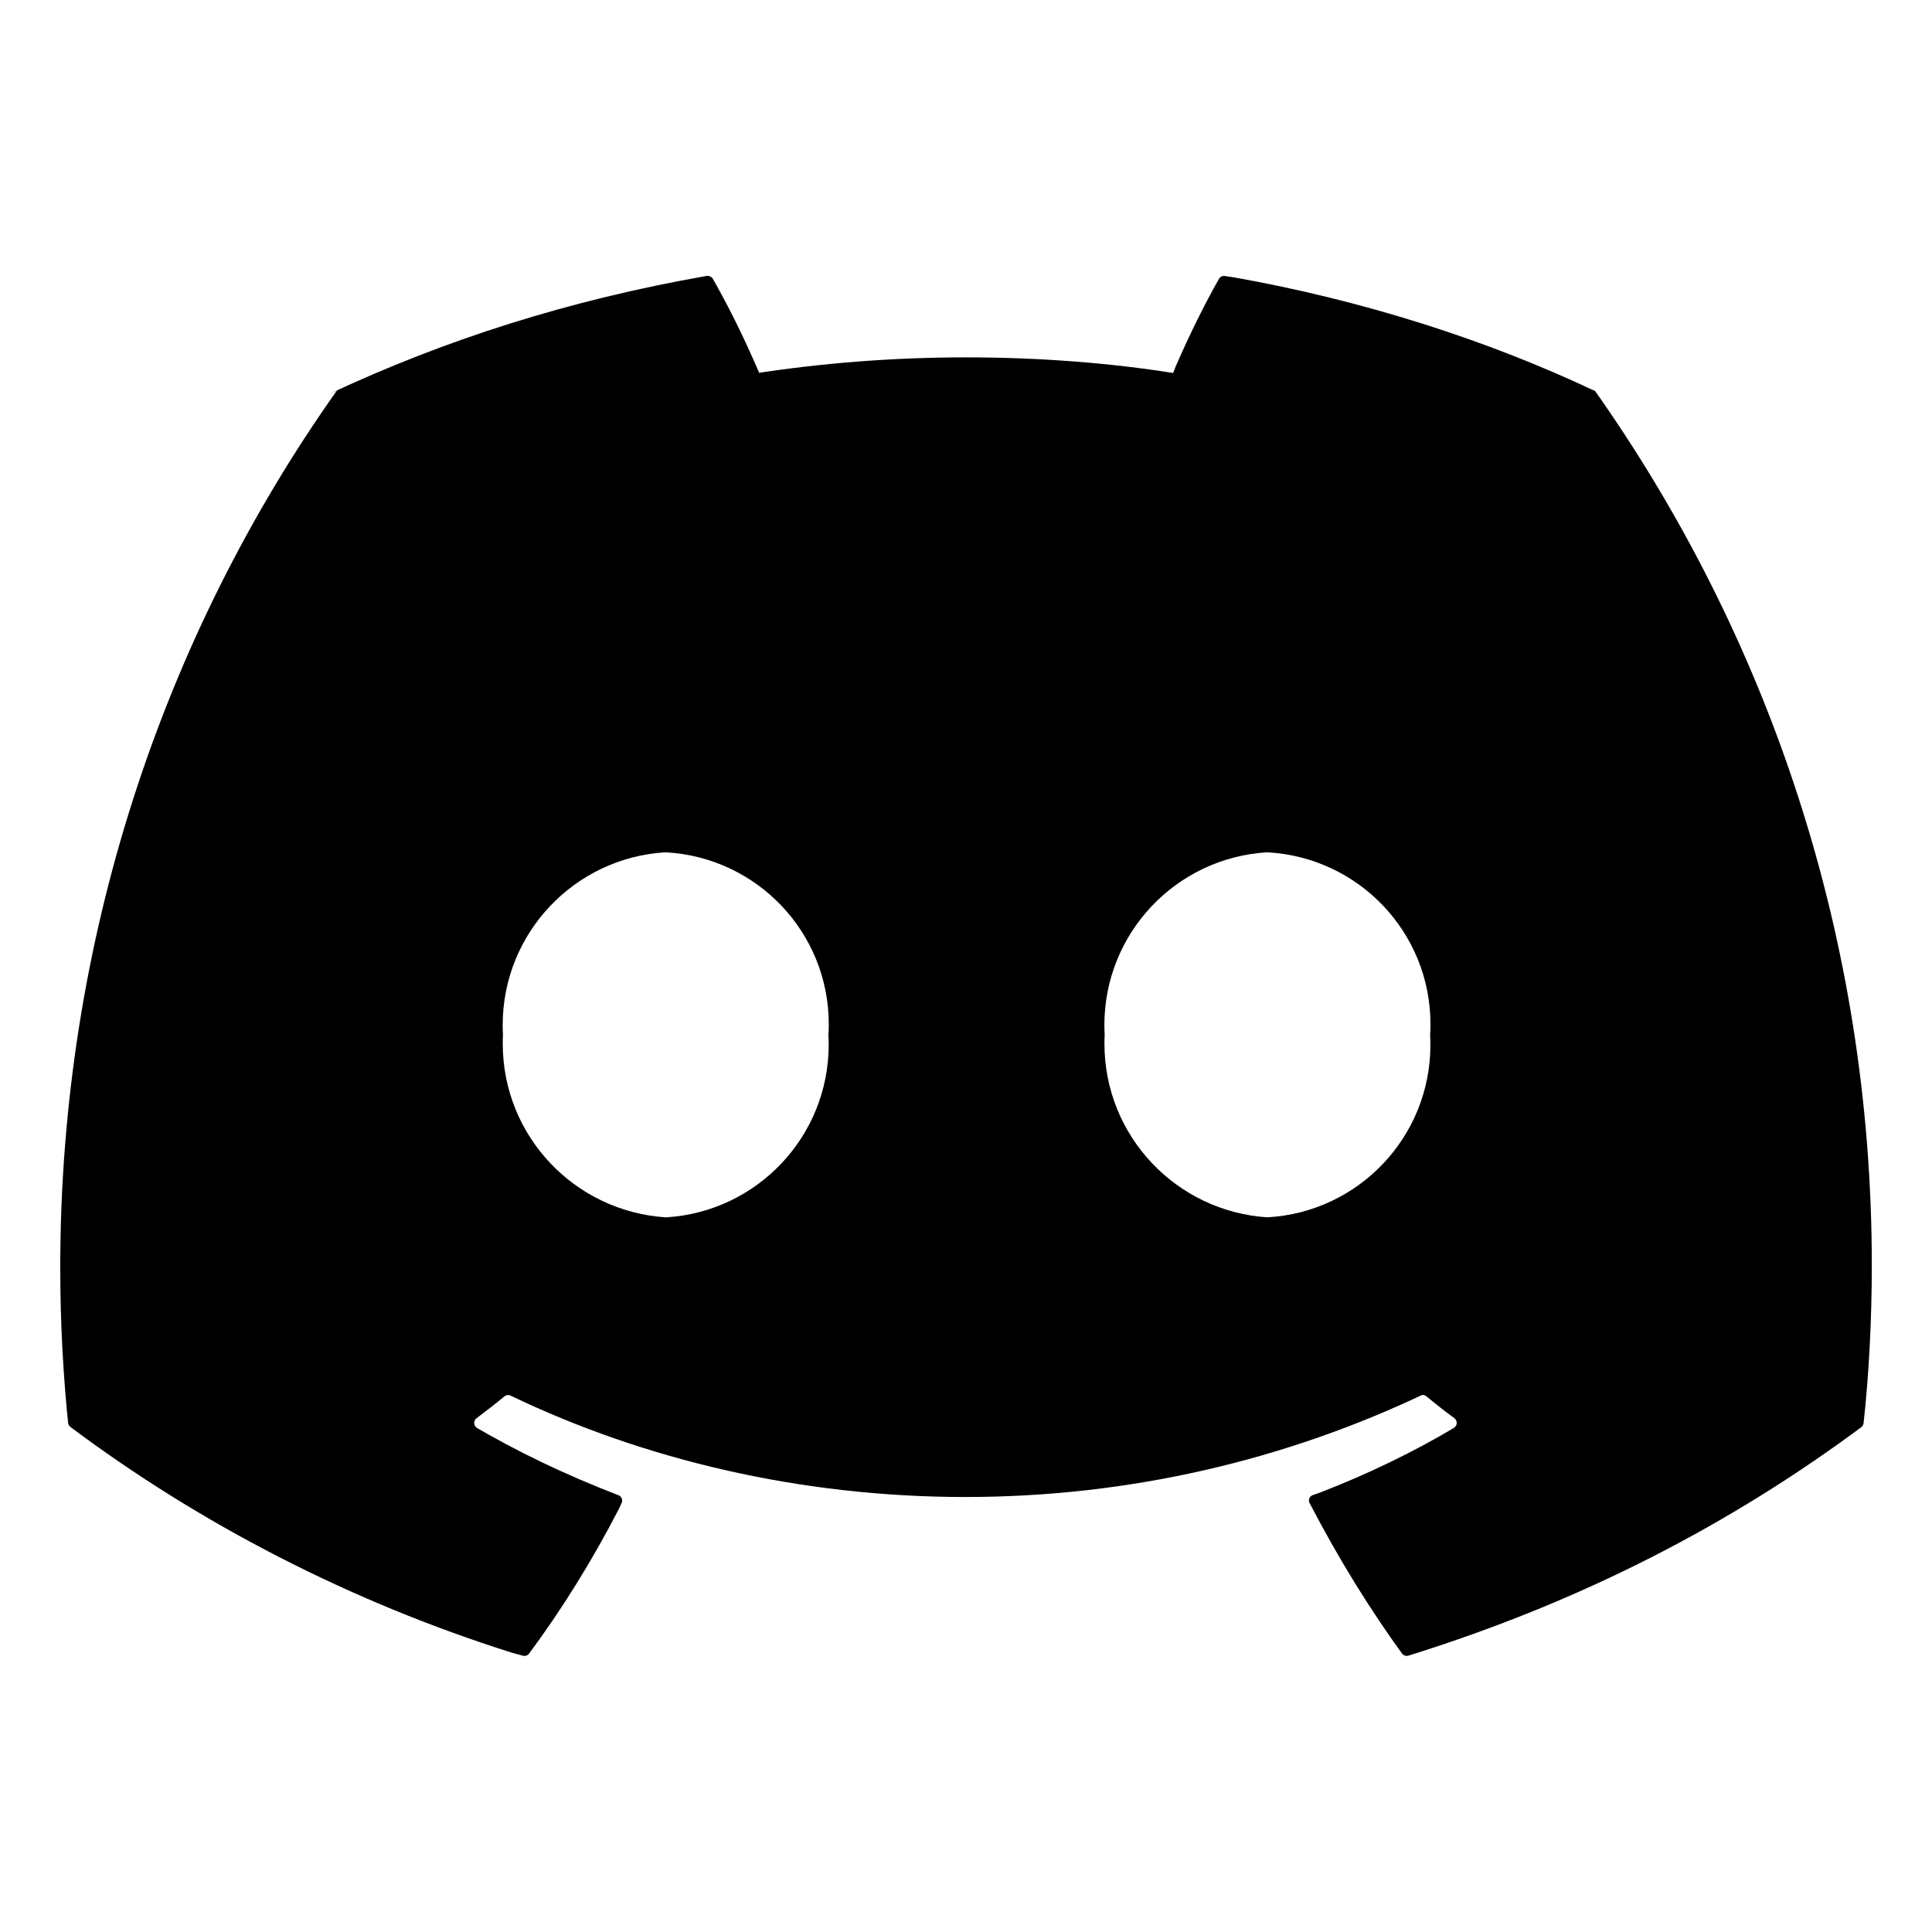
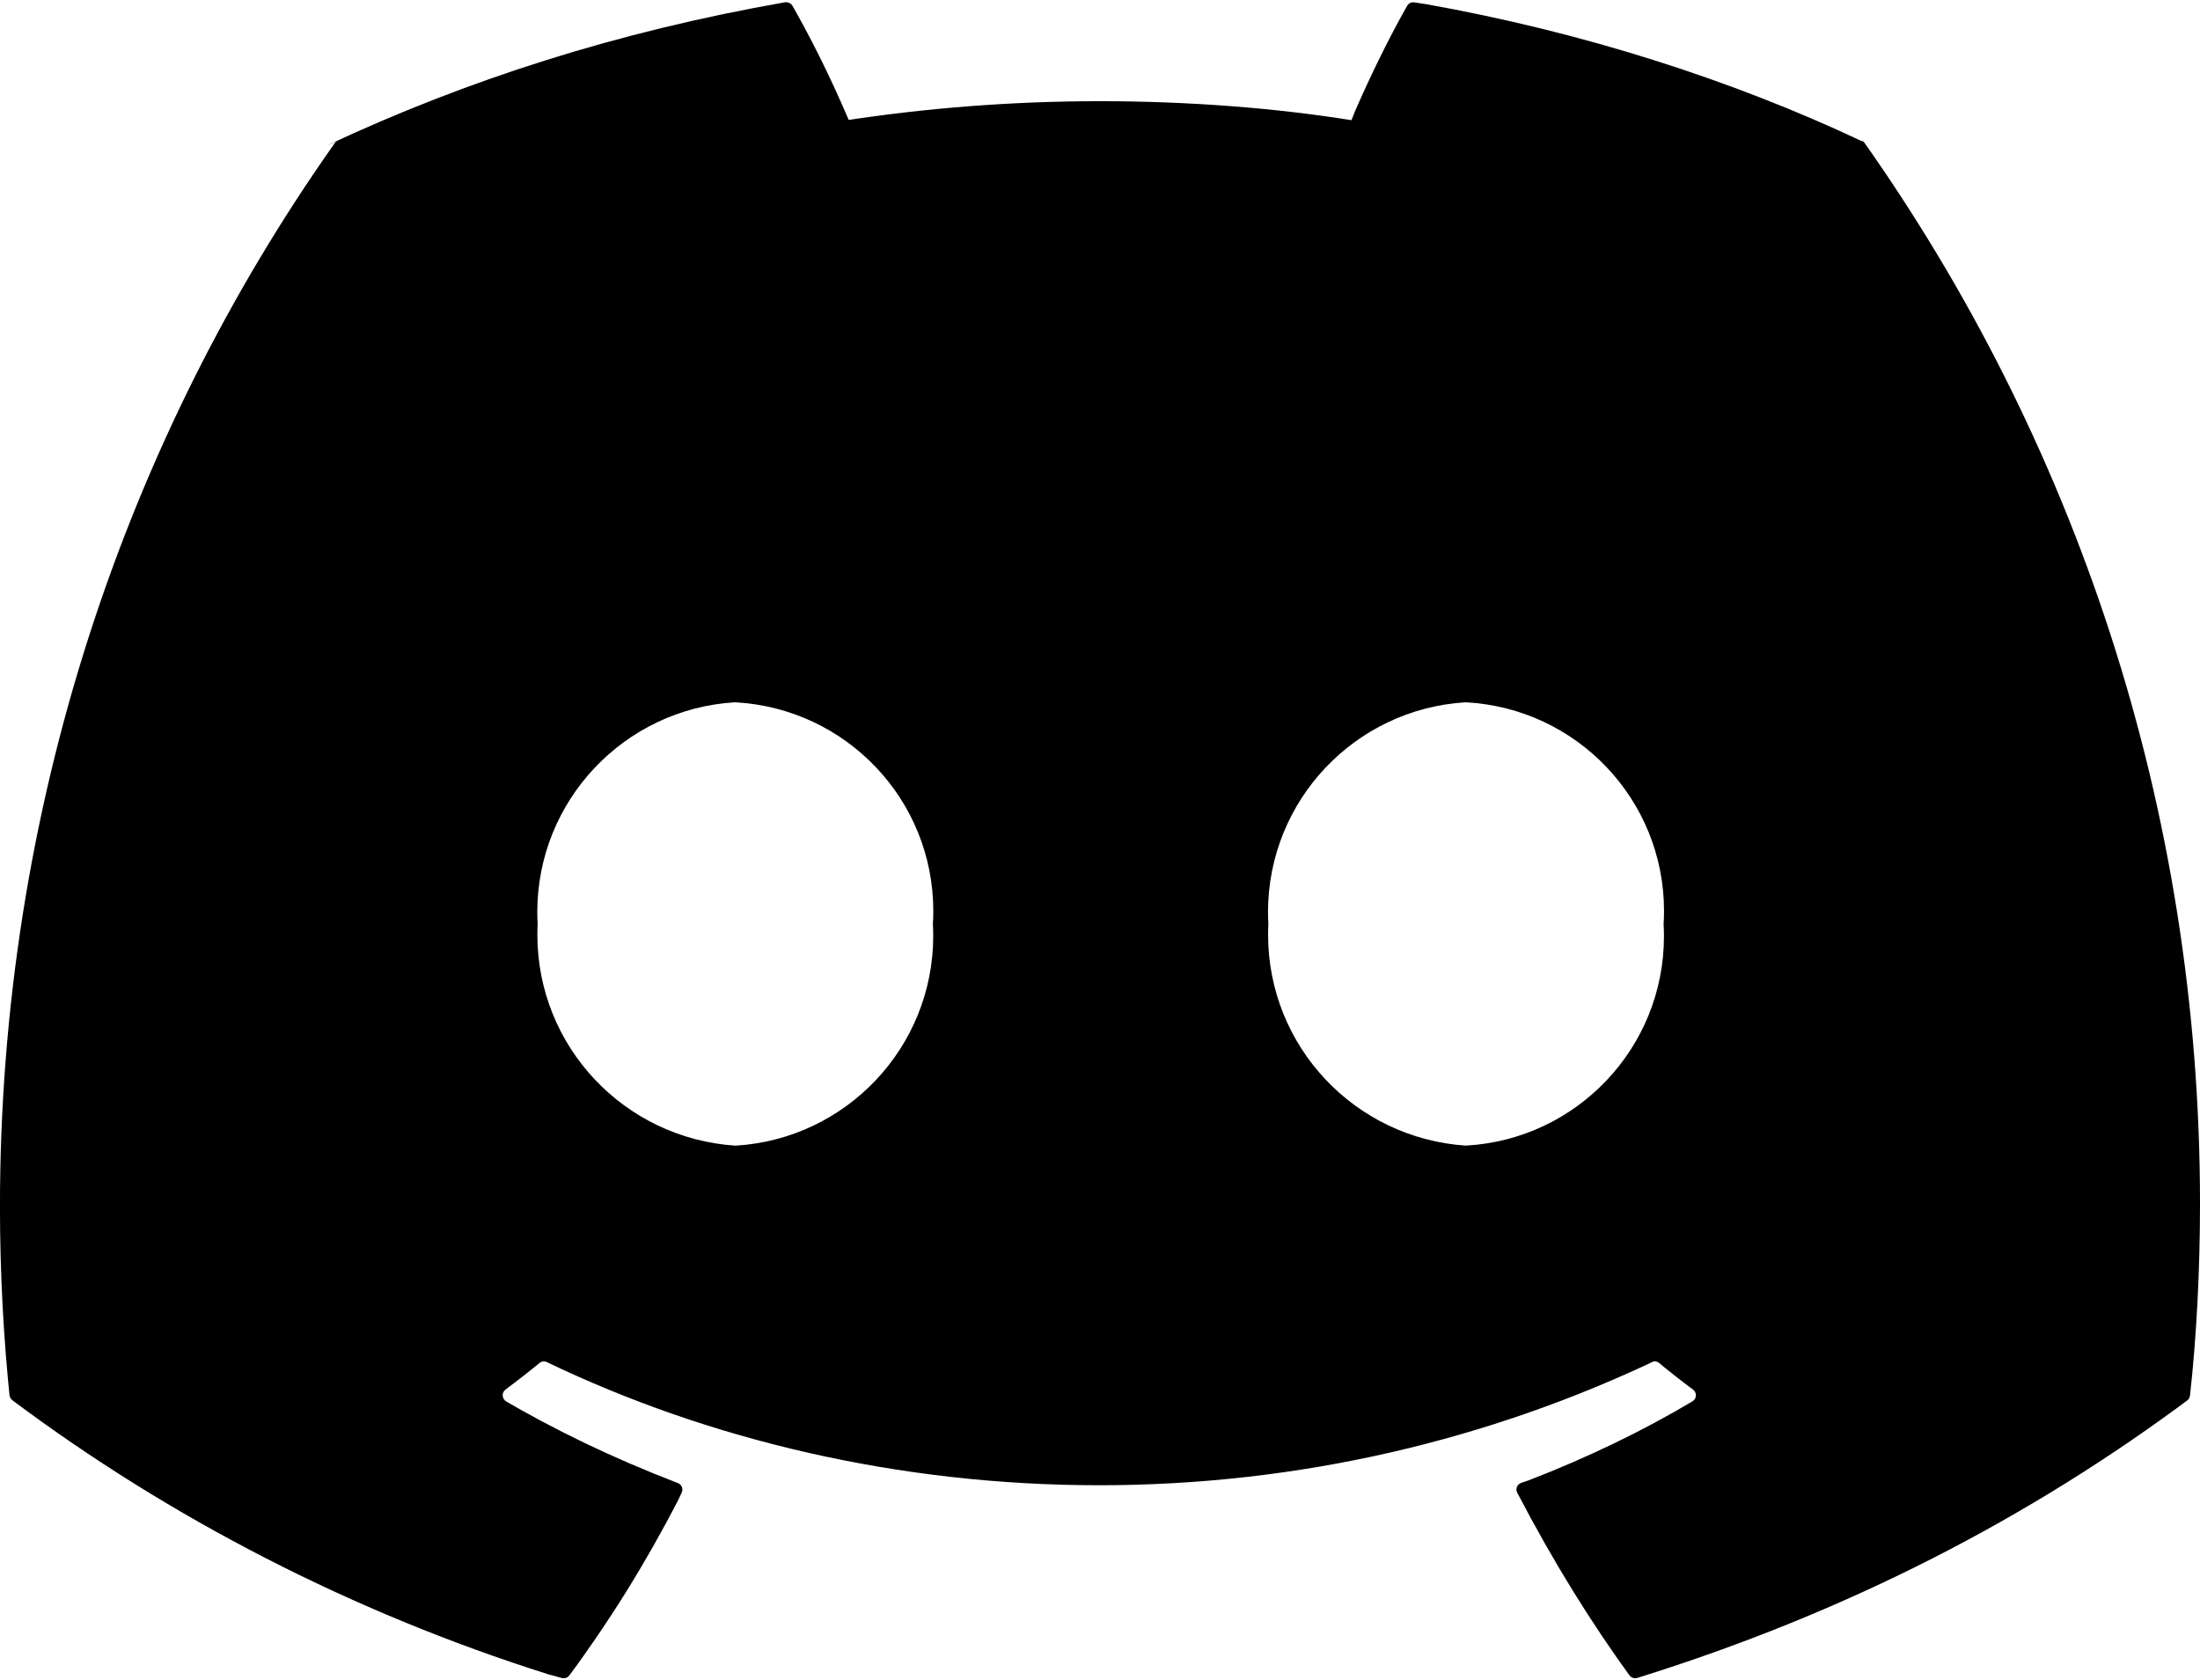
- <svg xmlns="http://www.w3.org/2000/svg" fill="#000000" width="800px" height="800px" viewBox="0 0 32 32" version="1.1">
-   <path d="M20.992 20.163c-1.511-0.099-2.699-1.349-2.699-2.877 0-0.051 0.001-0.102 0.004-0.153l-0 0.007c-0.003-0.048-0.005-0.104-0.005-0.161 0-1.525 1.19-2.771 2.692-2.862l0.008-0c1.509 0.082 2.701 1.325 2.701 2.847 0 0.062-0.002 0.123-0.006 0.184l0-0.008c0.003 0.050 0.005 0.109 0.005 0.168 0 1.523-1.191 2.768-2.693 2.854l-0.008 0zM11.026 20.163c-1.511-0.099-2.699-1.349-2.699-2.877 0-0.051 0.001-0.102 0.004-0.153l-0 0.007c-0.003-0.048-0.005-0.104-0.005-0.161 0-1.525 1.19-2.771 2.692-2.862l0.008-0c1.509 0.082 2.701 1.325 2.701 2.847 0 0.062-0.002 0.123-0.006 0.184l0-0.008c0.003 0.048 0.005 0.104 0.005 0.161 0 1.525-1.19 2.771-2.692 2.862l-0.008 0zM26.393 6.465c-1.763-0.832-3.811-1.49-5.955-1.871l-0.149-0.022c-0.005-0.001-0.011-0.002-0.017-0.002-0.035 0-0.065 0.019-0.081 0.047l-0 0c-0.234 0.411-0.488 0.924-0.717 1.45l-0.043 0.111c-1.030-0.165-2.218-0.259-3.428-0.259s-2.398 0.094-3.557 0.275l0.129-0.017c-0.27-0.63-0.528-1.142-0.813-1.638l0.041 0.077c-0.017-0.029-0.048-0.047-0.083-0.047-0.005 0-0.011 0-0.016 0.001l0.001-0c-2.293 0.403-4.342 1.060-6.256 1.957l0.151-0.064c-0.017 0.007-0.031 0.019-0.040 0.034l-0 0c-2.854 4.041-4.562 9.069-4.562 14.496 0 0.907 0.048 1.802 0.141 2.684l-0.009-0.11c0.003 0.029 0.018 0.053 0.039 0.070l0 0c2.14 1.601 4.628 2.891 7.313 3.738l0.176 0.048c0.008 0.003 0.018 0.004 0.028 0.004 0.032 0 0.060-0.015 0.077-0.038l0-0c0.535-0.72 1.044-1.536 1.485-2.392l0.047-0.1c0.006-0.012 0.010-0.027 0.010-0.043 0-0.041-0.026-0.075-0.062-0.089l-0.001-0c-0.912-0.352-1.683-0.727-2.417-1.157l0.077 0.042c-0.029-0.017-0.048-0.048-0.048-0.083 0-0.031 0.015-0.059 0.038-0.076l0-0c0.157-0.118 0.315-0.24 0.465-0.364 0.016-0.013 0.037-0.021 0.059-0.021 0.014 0 0.027 0.003 0.038 0.008l-0.001-0c2.208 1.061 4.8 1.681 7.536 1.681s5.329-0.62 7.643-1.727l-0.107 0.046c0.012-0.006 0.025-0.009 0.040-0.009 0.022 0 0.043 0.008 0.059 0.021l-0-0c0.15 0.124 0.307 0.248 0.466 0.365 0.023 0.018 0.038 0.046 0.038 0.077 0 0.035-0.019 0.065-0.046 0.082l-0 0c-0.661 0.395-1.432 0.769-2.235 1.078l-0.105 0.036c-0.036 0.014-0.062 0.049-0.062 0.089 0 0.016 0.004 0.031 0.011 0.044l-0-0.001c0.501 0.96 1.009 1.775 1.571 2.548l-0.040-0.057c0.017 0.024 0.046 0.040 0.077 0.040 0.010 0 0.020-0.002 0.029-0.004l-0.001 0c2.865-0.892 5.358-2.182 7.566-3.832l-0.065 0.047c0.022-0.016 0.036-0.041 0.039-0.069l0-0c0.087-0.784 0.136-1.694 0.136-2.615 0-5.415-1.712-10.43-4.623-14.534l0.052 0.078c-0.008-0.016-0.022-0.029-0.038-0.036l-0-0z" />
+ <svg xmlns="http://www.w3.org/2000/svg" version="1.1" width="179.715" height="137.19" viewBox="0,0,179.715,137.19">
+   <g transform="translate(-150.1425,-111.4052)">
+     <g data-paper-data="{&quot;isPaintingLayer&quot;:true}" fill="#000000" fill-rule="nonzero" stroke="none" stroke-width="1" stroke-linecap="butt" stroke-linejoin="miter" stroke-miterlimit="10" stroke-dasharray="" stroke-dashoffset="0" style="mix-blend-mode: normal">
+       <path d="M269.891,204.979h0.048c8.996,-0.515 16.13,-7.972 16.13,-17.094c0,-0.353 -0.012,-0.707 -0.03,-1.006v0.048c0.024,-0.365 0.036,-0.731 0.036,-1.102c0,-9.116 -7.139,-16.561 -16.178,-17.052h-0.048c-8.996,0.545 -16.124,8.008 -16.124,17.142c0,0.341 0.012,0.677 0.03,0.964v-0.042c-0.018,0.305 -0.024,0.611 -0.024,0.916c0,9.152 7.116,16.639 16.166,17.232zM210.253,204.985c8.996,-0.545 16.124,-8.008 16.124,-17.142c0,-0.341 -0.012,-0.677 -0.03,-0.964v0.048c0.024,-0.365 0.036,-0.731 0.036,-1.102c0,-9.116 -7.139,-16.561 -16.178,-17.052h-0.048c-8.996,0.545 -16.124,8.008 -16.124,17.142c0,0.341 0.012,0.677 0.03,0.964v-0.042c-0.018,0.305 -0.024,0.611 -0.024,0.916c0,9.152 7.116,16.639 16.166,17.232zM302.252,122.923c0.096,0.042 0.18,0.12 0.228,0.216l-0.311,-0.467c17.435,24.581 27.689,54.618 27.689,87.051c0,5.516 -0.293,10.967 -0.815,15.663c-0.018,0.168 -0.102,0.317 -0.234,0.413l0.389,-0.282c-13.225,9.883 -28.157,17.609 -45.317,22.952h0.006c-0.054,0.012 -0.114,0.024 -0.174,0.024c-0.186,0 -0.359,-0.096 -0.461,-0.24l0.24,0.341c-3.366,-4.63 -6.409,-9.511 -9.41,-15.261v0.006c-0.042,-0.078 -0.066,-0.168 -0.066,-0.264c0,-0.24 0.156,-0.449 0.371,-0.533l0.629,-0.216c4.81,-1.851 9.427,-4.091 13.387,-6.457c0.162,-0.102 0.276,-0.282 0.276,-0.491c0,-0.186 -0.09,-0.353 -0.228,-0.461c-0.952,-0.701 -1.893,-1.443 -2.791,-2.186c-0.096,-0.078 -0.222,-0.126 -0.353,-0.126c-0.09,0 -0.168,0.018 -0.24,0.054l0.641,-0.276c-13.86,6.63 -29.39,10.344 -45.778,10.344c-16.387,0 -31.912,-3.713 -45.137,-10.068h0.006c-0.066,-0.03 -0.144,-0.048 -0.228,-0.048c-0.132,0 -0.258,0.048 -0.353,0.126c-0.898,0.743 -1.845,1.473 -2.785,2.18c-0.138,0.102 -0.228,0.27 -0.228,0.455c0,0.21 0.114,0.395 0.287,0.497l-0.461,-0.252c4.396,2.575 9.014,4.822 14.477,6.93h0.006c0.216,0.084 0.371,0.287 0.371,0.533c0,0.096 -0.024,0.186 -0.06,0.258l-0.282,0.599c-2.641,5.127 -5.69,10.014 -8.894,14.327c-0.102,0.138 -0.27,0.228 -0.461,0.228c-0.06,0 -0.12,-0.006 -0.168,-0.024l-1.054,-0.287c-16.082,-5.073 -30.984,-12.8 -43.801,-22.389c-0.126,-0.102 -0.216,-0.246 -0.234,-0.419l0.054,0.659c-0.557,-5.283 -0.845,-10.643 -0.845,-16.076c0,-32.505 10.23,-62.62 27.324,-86.824c0.054,-0.09 0.138,-0.162 0.24,-0.204l-0.904,0.383c11.464,-5.373 23.736,-9.308 37.47,-11.721h-0.006c0.03,-0.006 0.066,-0.006 0.096,-0.006c0.21,0 0.395,0.108 0.497,0.282l-0.246,-0.461c1.707,2.971 3.252,6.037 4.869,9.811l-0.773,0.102c6.942,-1.084 14.057,-1.647 21.305,-1.647c7.247,0 14.363,0.563 20.532,1.551l0.258,-0.665c1.372,-3.15 2.893,-6.223 4.294,-8.685c0.096,-0.168 0.276,-0.282 0.485,-0.282c0.036,0 0.072,0.006 0.102,0.012l0.892,0.132c12.841,2.282 25.108,6.223 35.667,11.206z" />
+     </g>
+   </g>
</svg>
